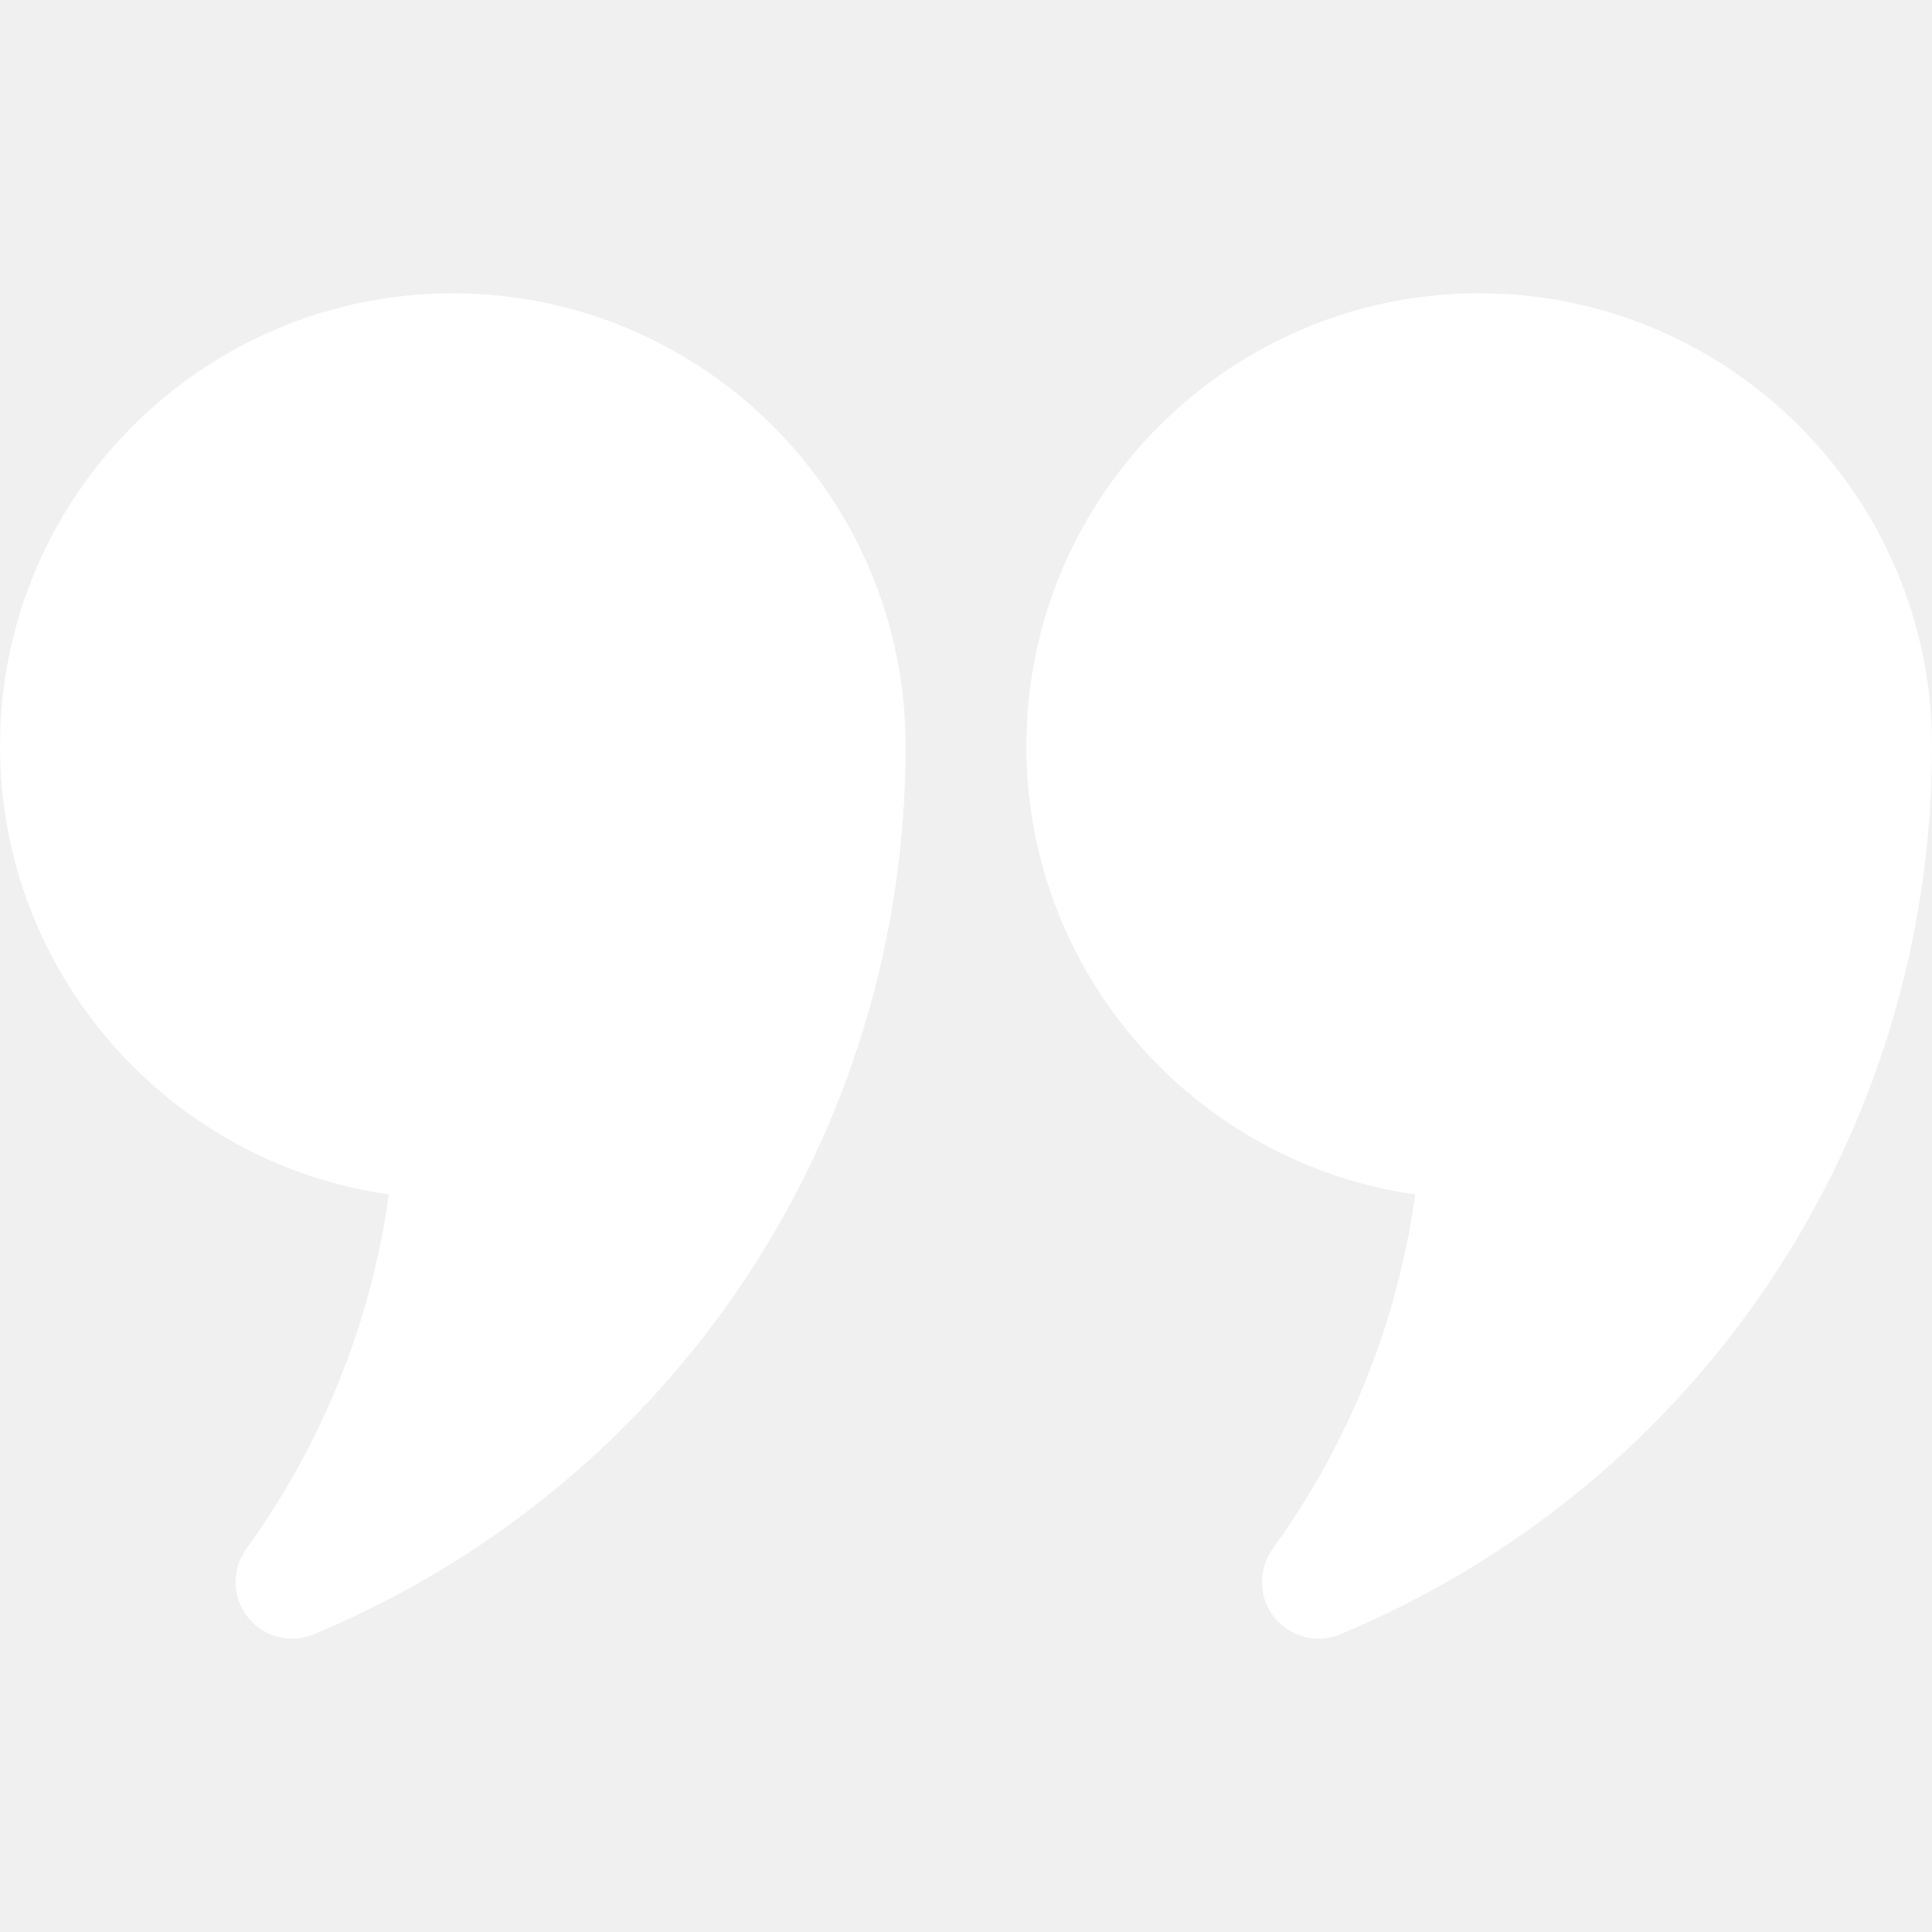
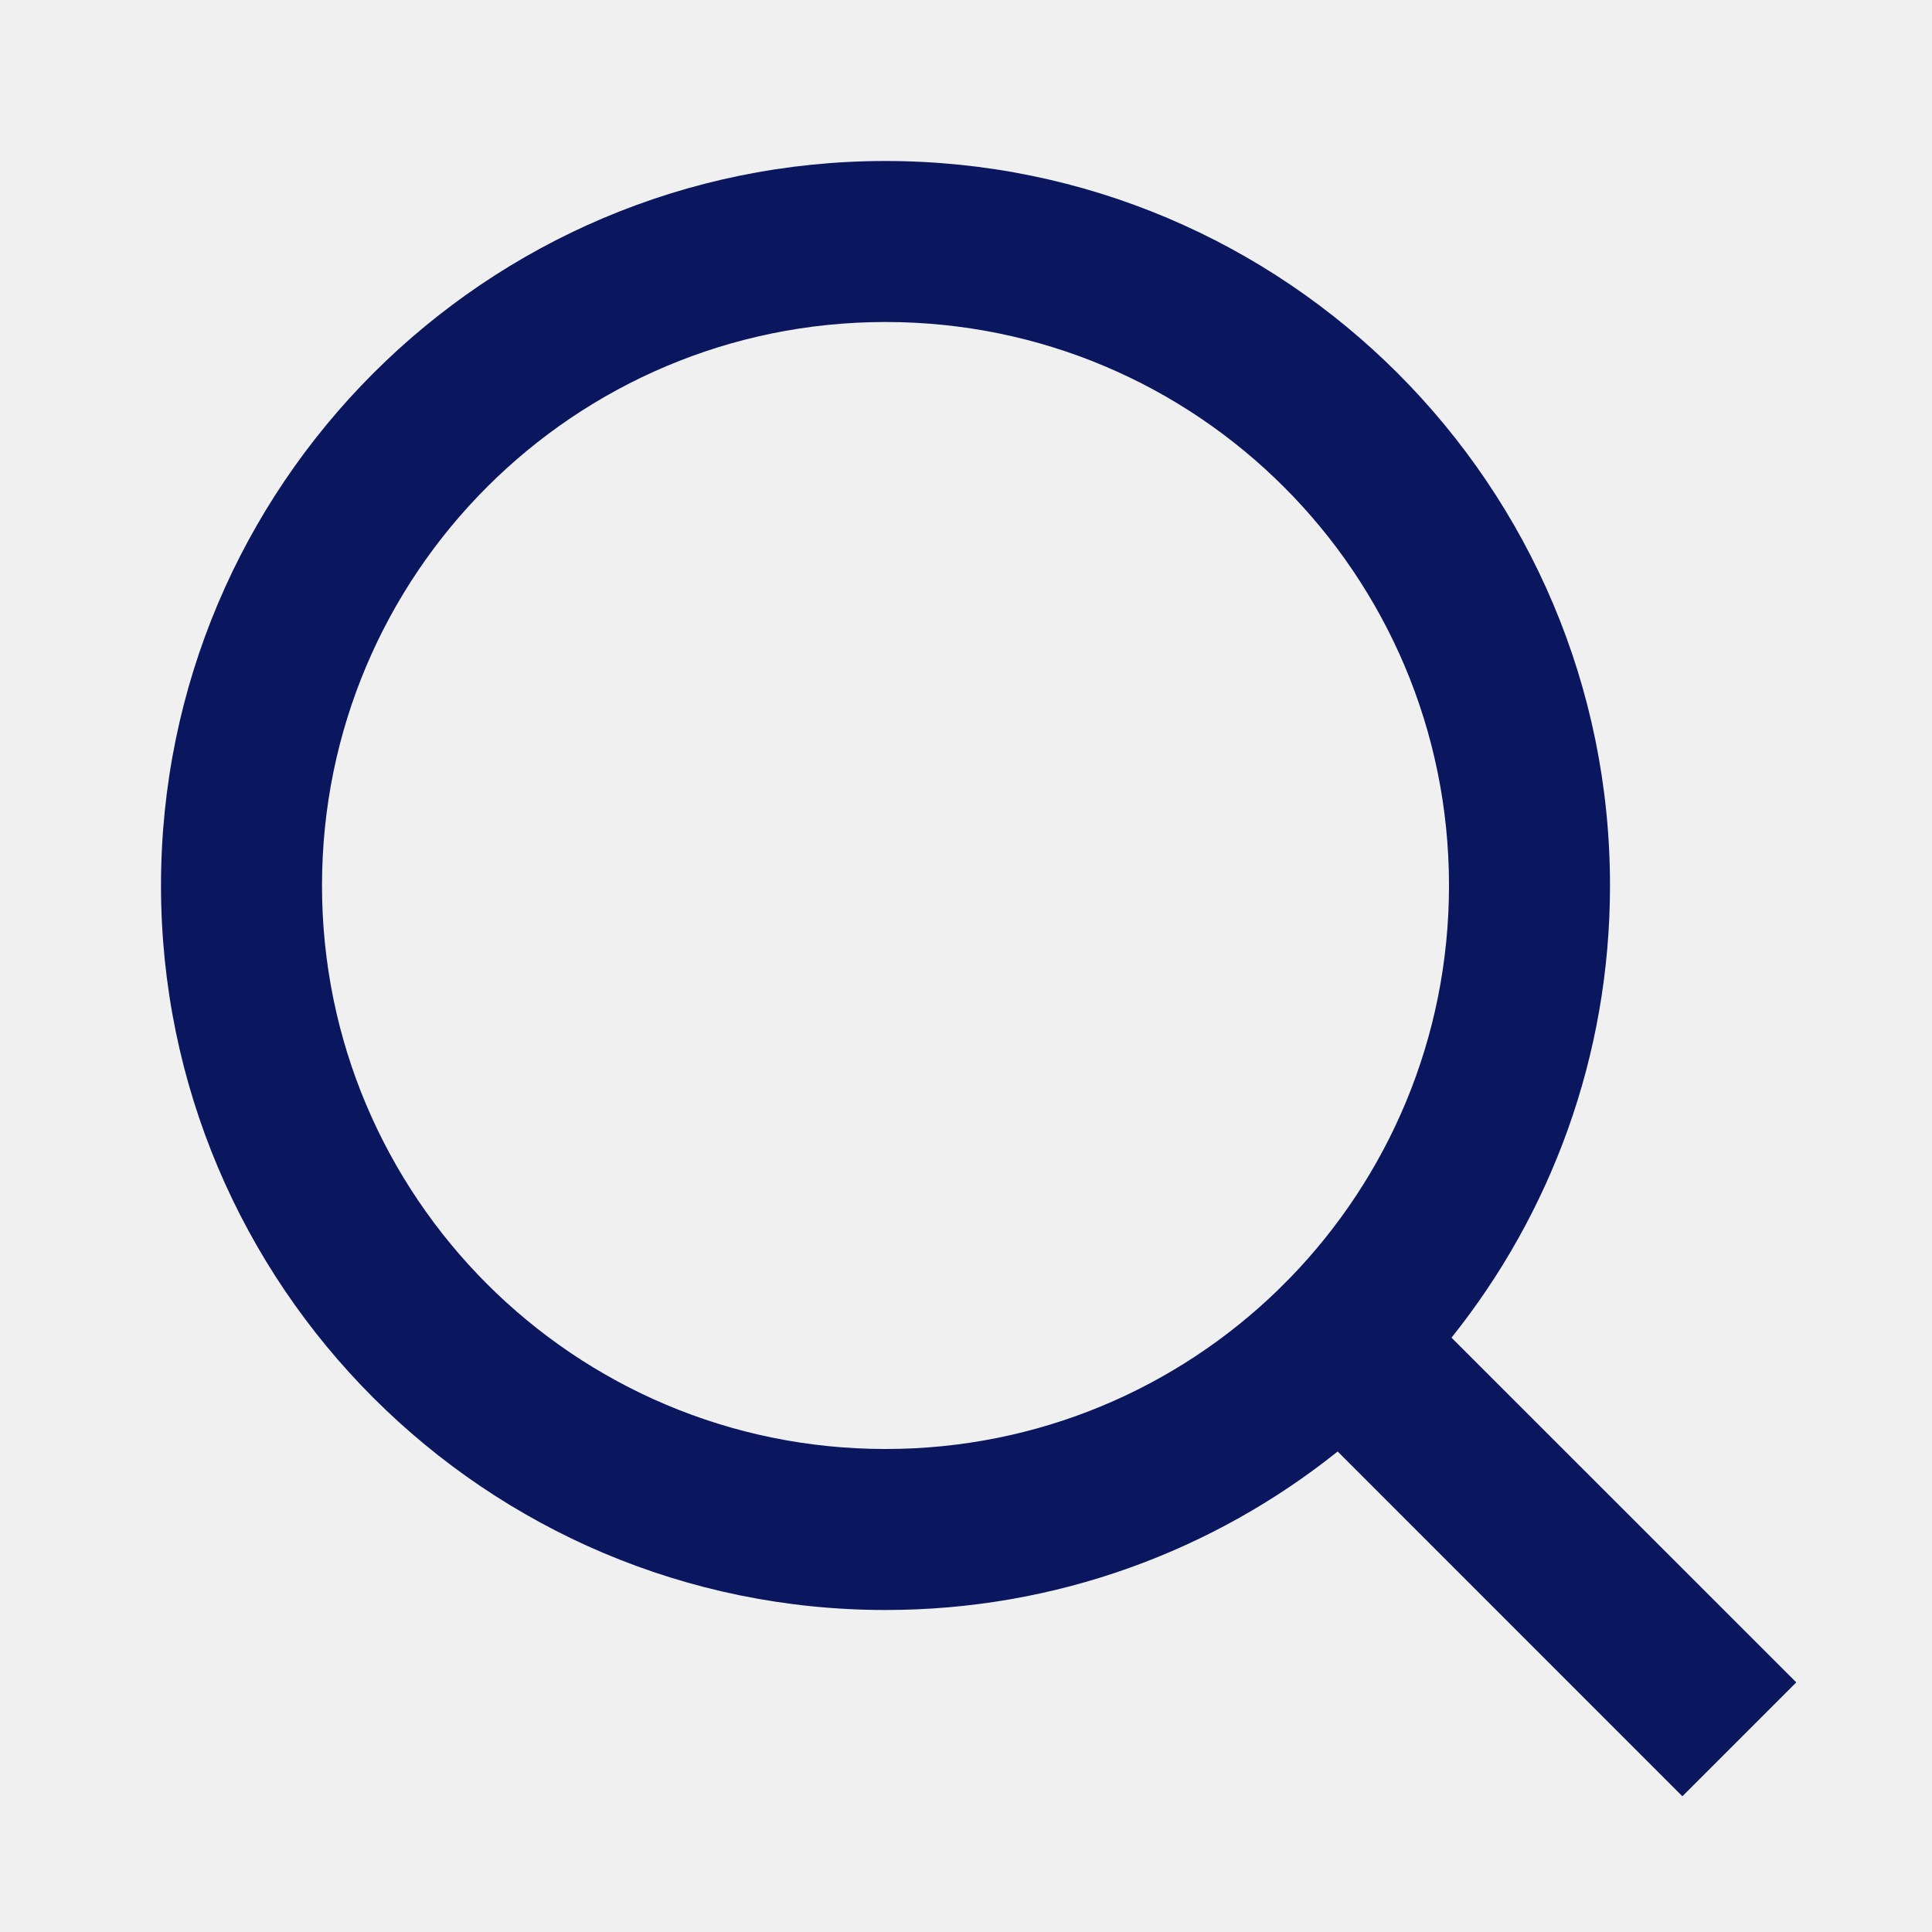
- <svg xmlns="http://www.w3.org/2000/svg" width="64" height="64" viewBox="0 0 64 64" fill="none">
-   <path d="M15 9.715C6.727 9.715 0 16.444 0 24.715C0 32.266 5.607 38.532 12.88 39.565C12.297 43.794 10.682 47.819 8.159 51.309C7.668 51.99 7.687 52.913 8.21 53.572C8.724 54.221 9.617 54.467 10.4 54.136C22.306 49.167 30 37.617 30 24.715C30 16.444 23.273 9.715 15 9.715ZM49 9.715C40.727 9.715 34 16.444 34 24.715C34 32.266 39.607 38.532 46.88 39.565C46.297 43.794 44.682 47.819 42.159 51.309C41.668 51.99 41.687 52.913 42.21 53.572C42.724 54.221 43.617 54.467 44.4 54.136C56.306 49.167 64 37.617 64 24.715C64 16.444 57.273 9.715 49 9.715Z" fill="white" />
+ <svg xmlns="http://www.w3.org/2000/svg" width="24" height="24" viewBox="0 0 24 24" fill="none">
+   <path d="M18.031 16.617L22.314 20.899L20.899 22.314L16.617 18.031C15.077 19.263 13.124 20 11 20C6.032 20 2 15.968 2 11C2 6.032 6.032 2 11 2C15.968 2 20 6.032 20 11C20 13.124 19.263 15.077 18.031 16.617ZM16.025 15.875C17.247 14.615 18 12.896 18 11C18 7.133 14.867 4 11 4C7.133 4 4 7.133 4 11C4 14.867 7.133 18 11 18C12.896 18 14.615 17.247 15.875 16.025L16.025 15.875Z" fill="#0A165E" />
</svg>
